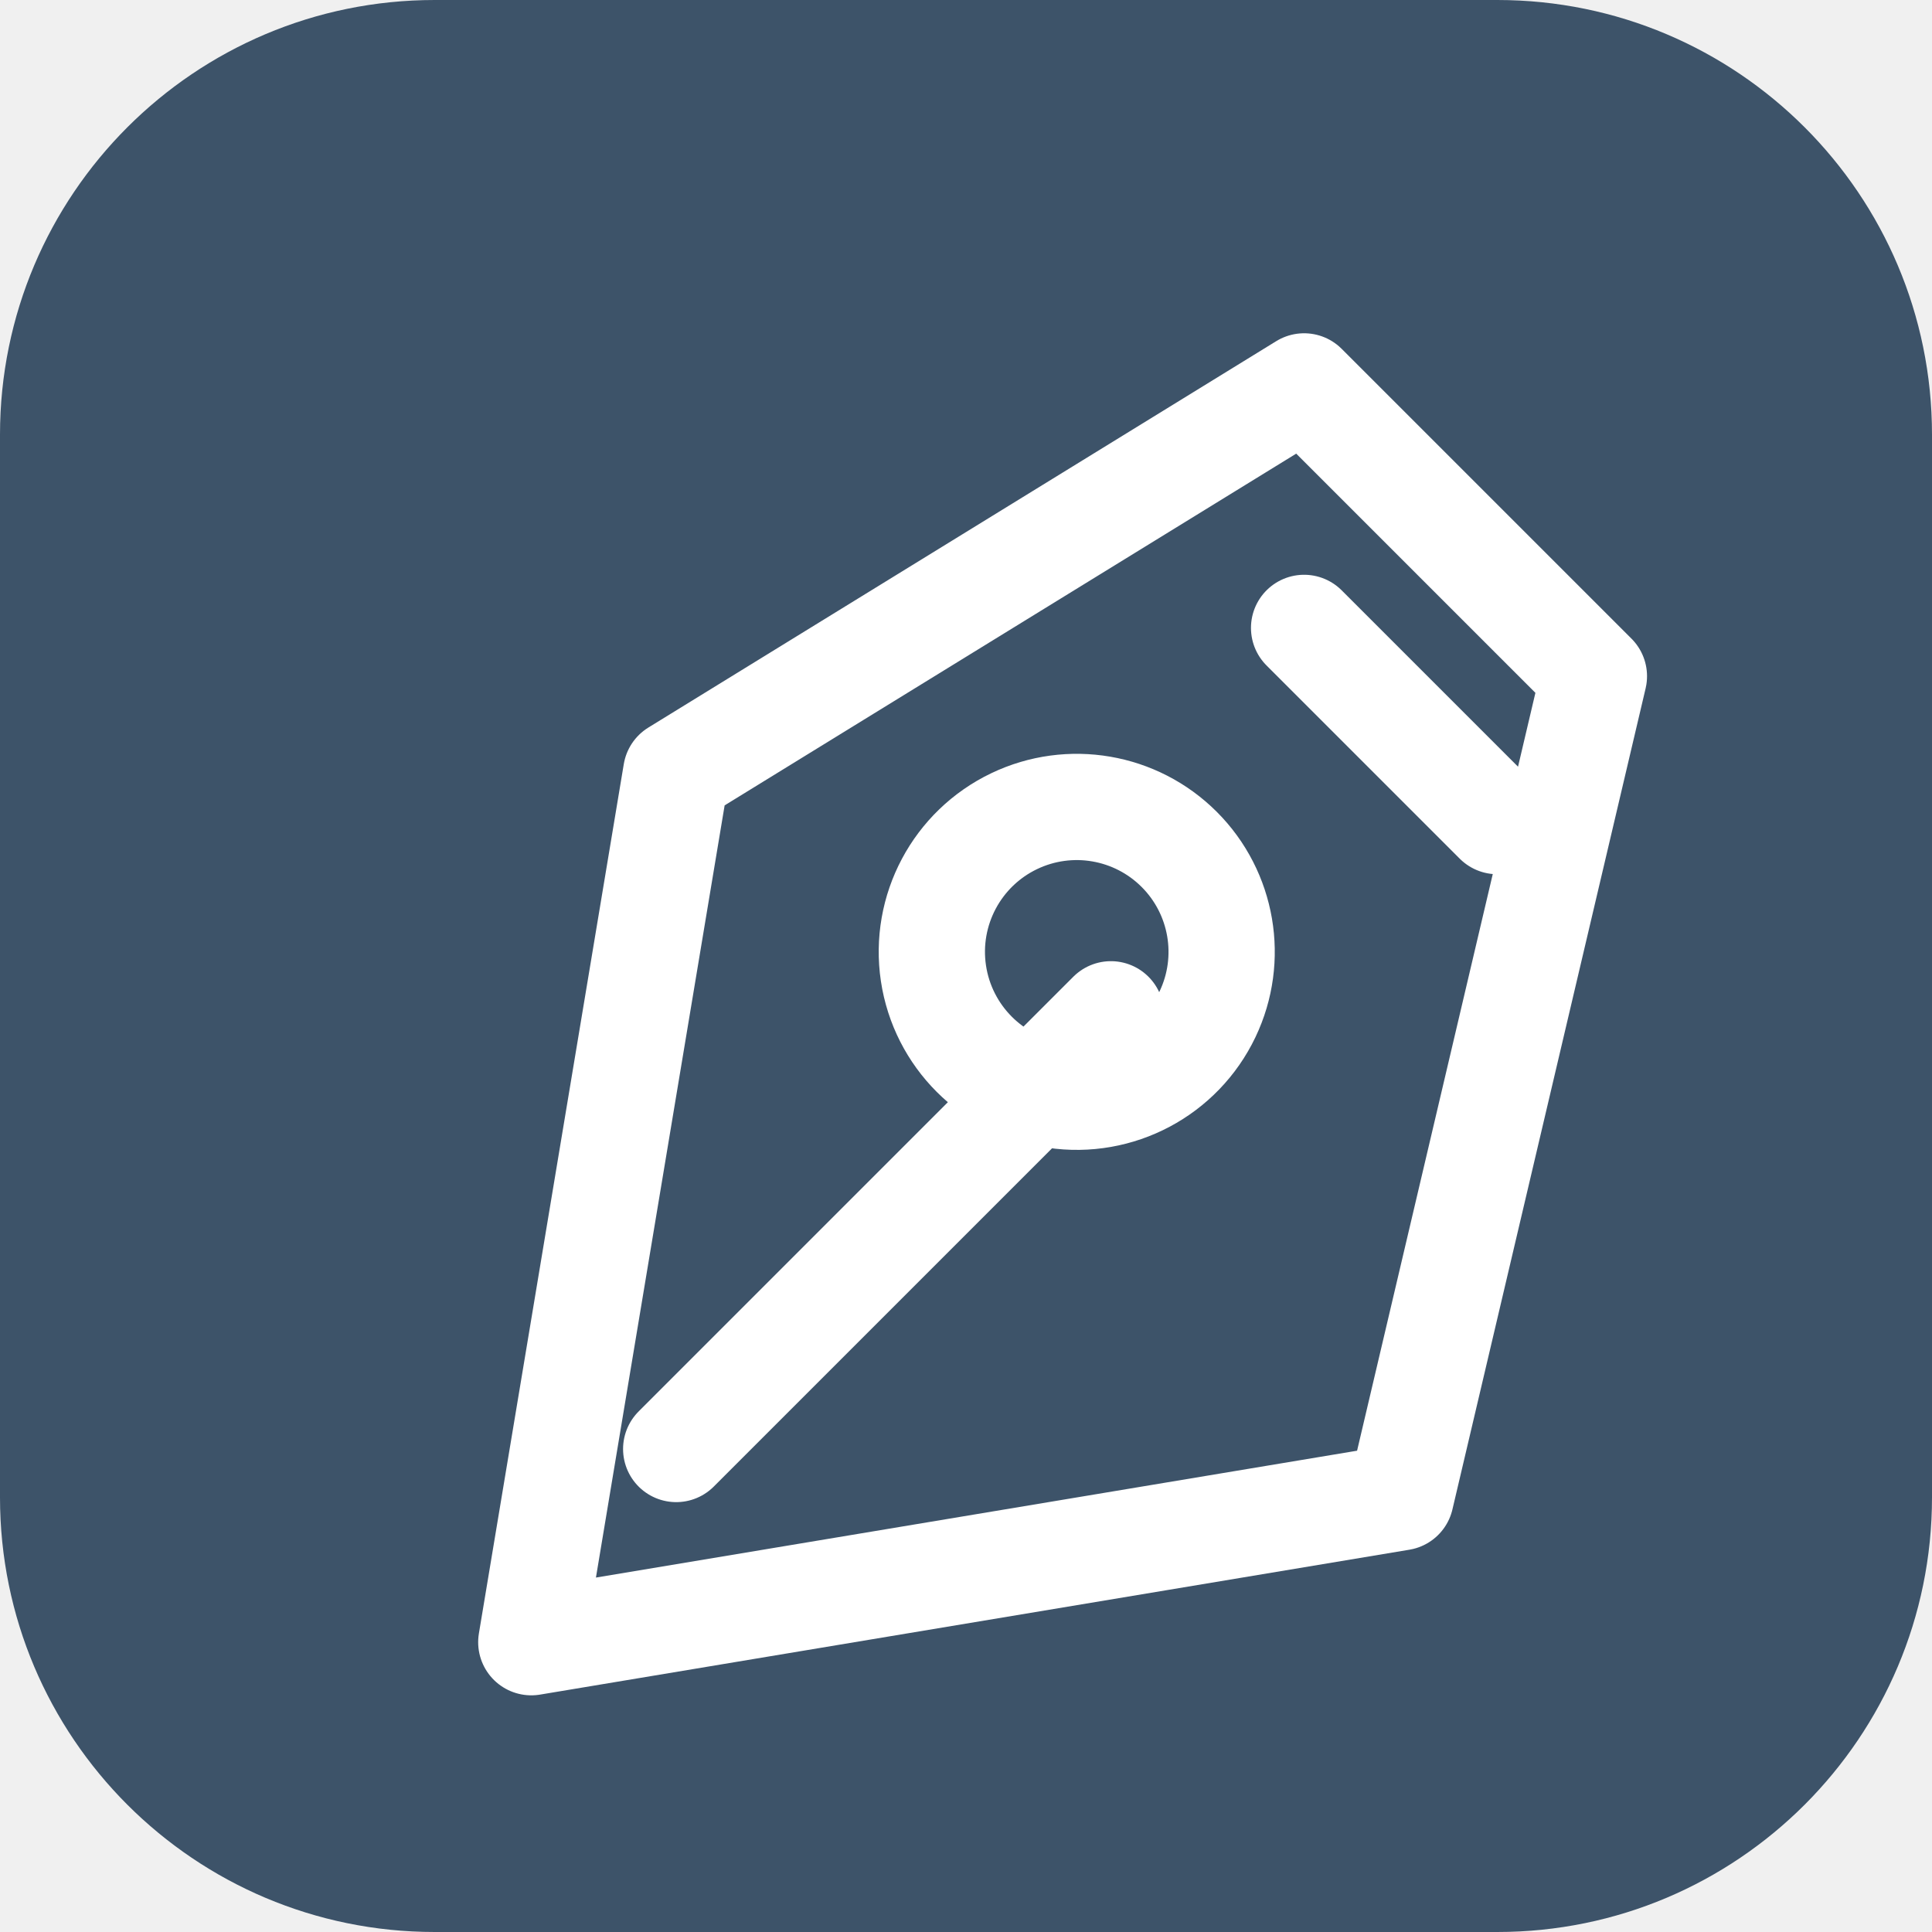
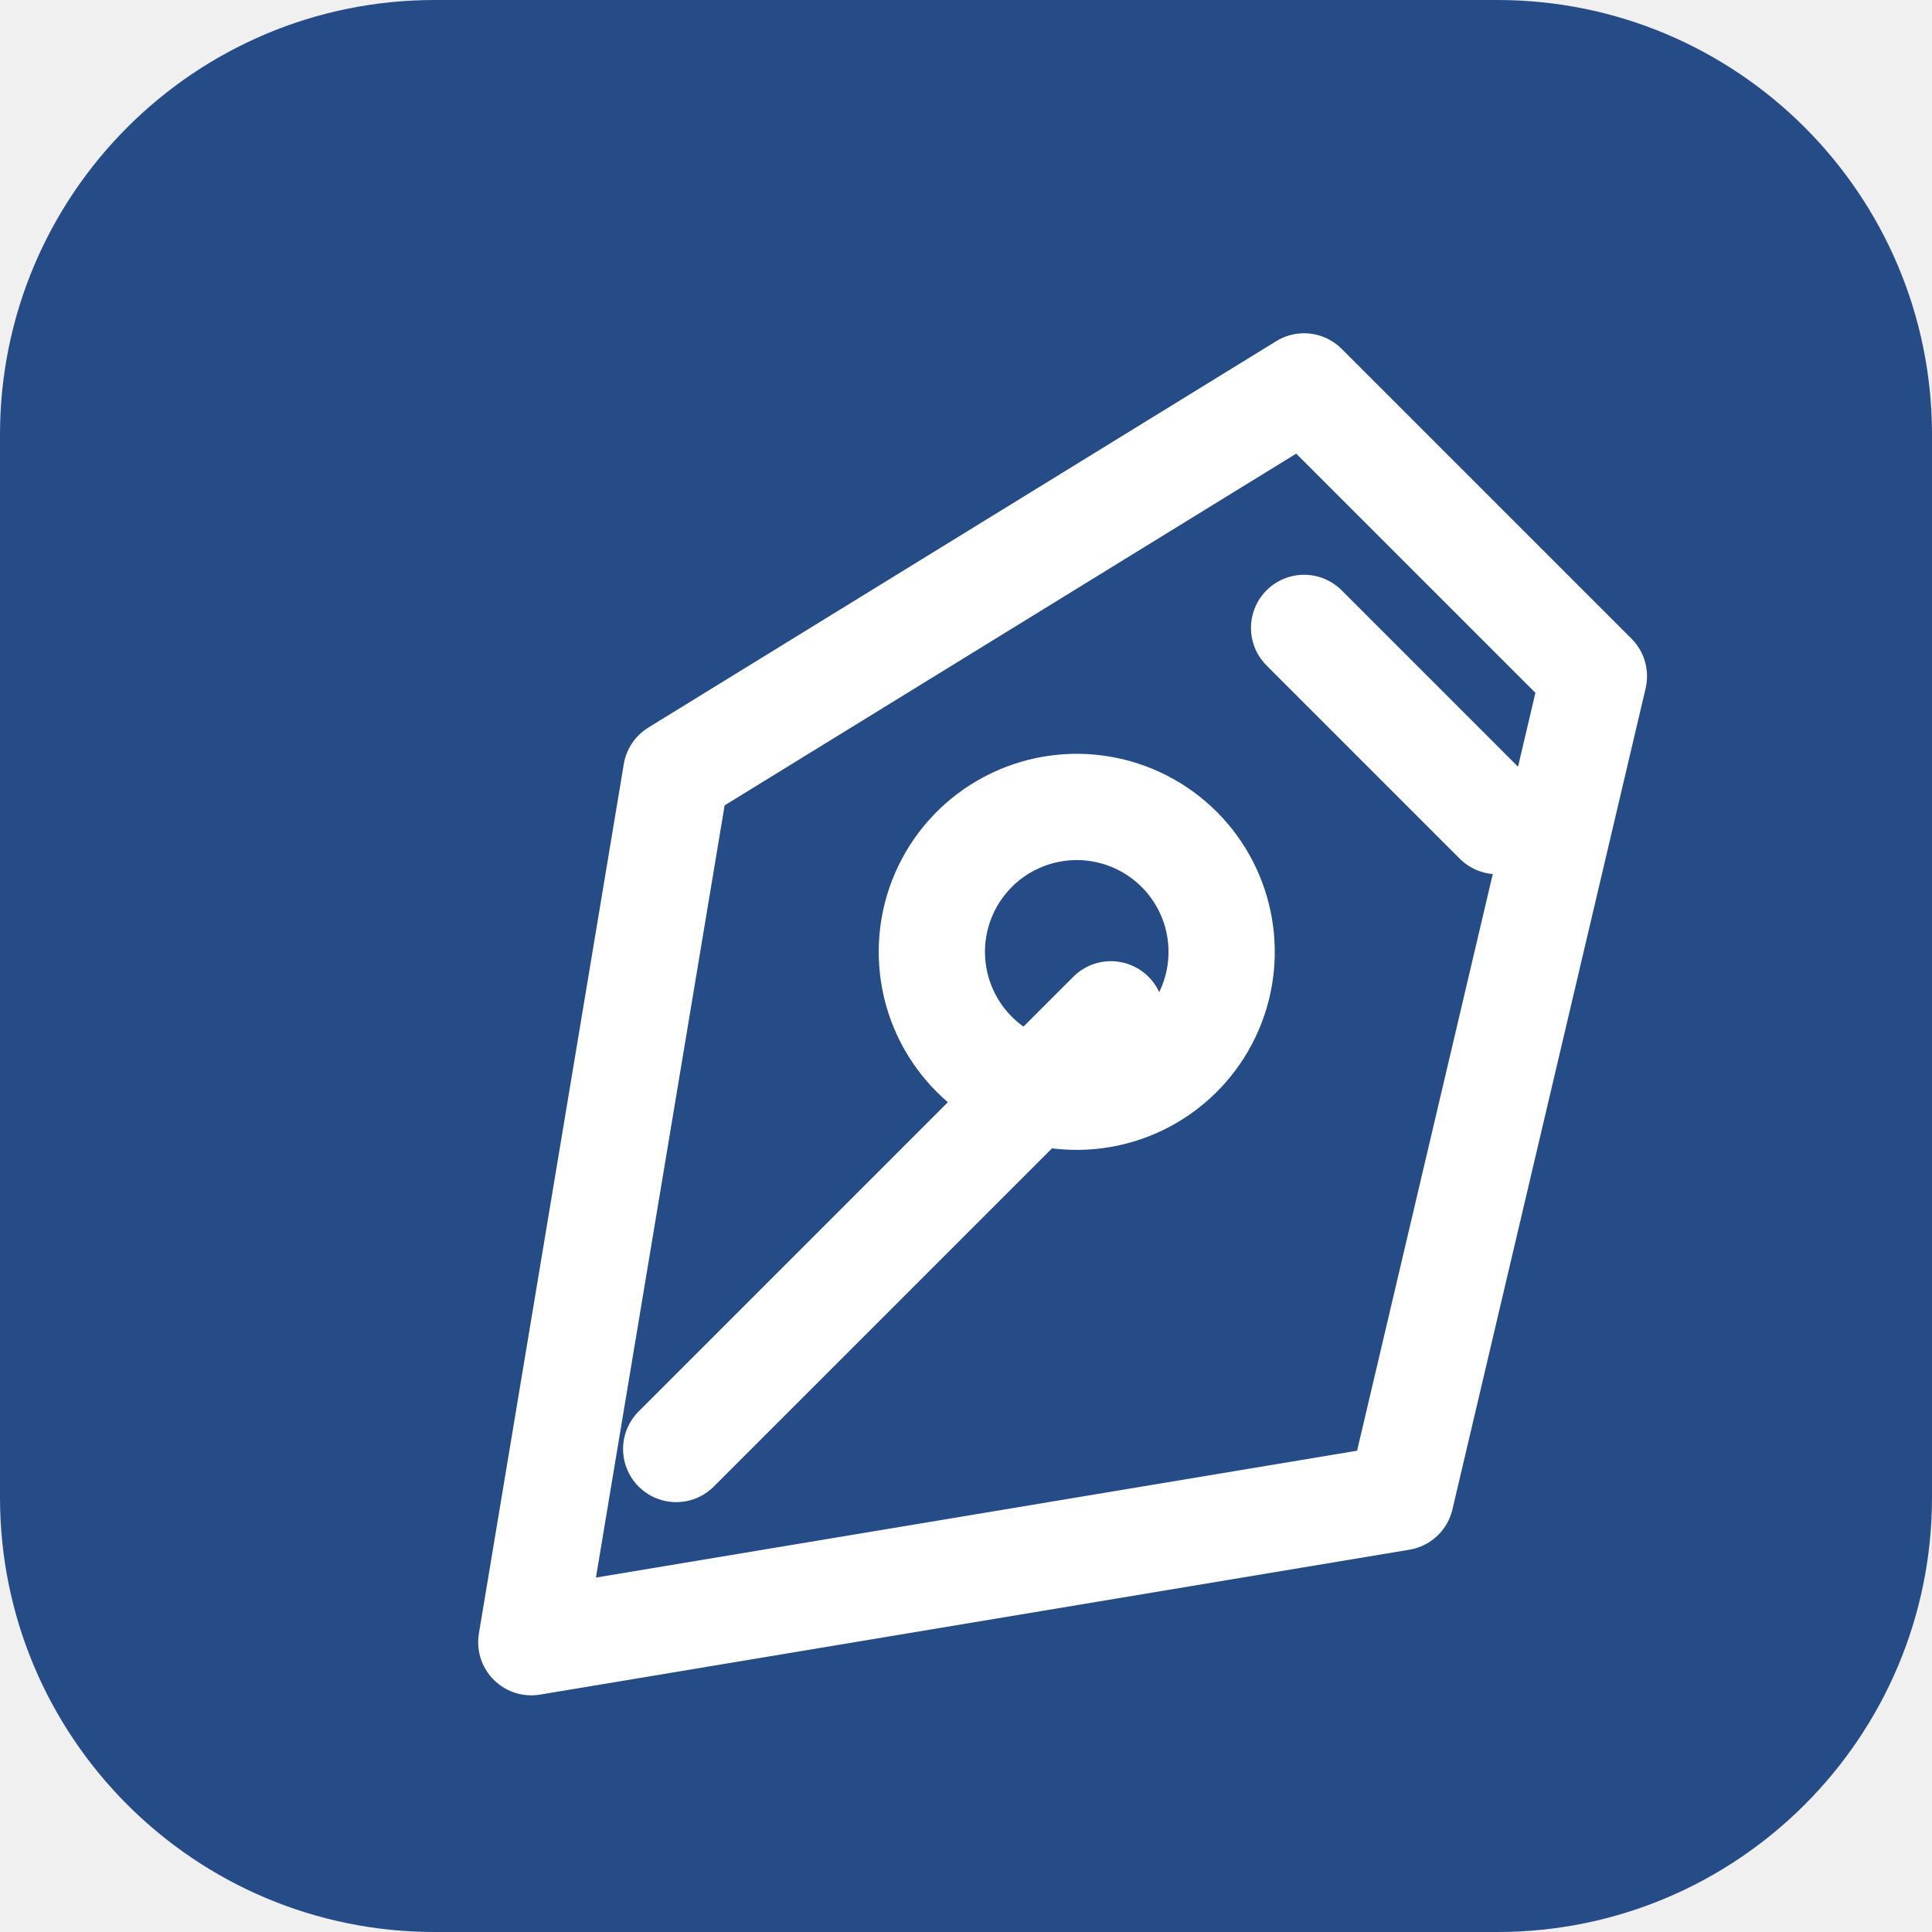
<svg xmlns="http://www.w3.org/2000/svg" viewBox="0 0 40 40">
-   <rect width="40" height="40" rx="9" fill="#3d5369" />
+   <rect width="40" height="40" rx="9" fill="#254c87" />
  <path d="m27 8 6 6-4 17-18 3 3-18 13-8ZM14 30l9-9m4-8 4 4M21 17a3 3 0 1 0 4 4 3 3 0 0 0-4-4Z" fill="none" stroke="#fff" stroke-width="2.2" stroke-linecap="round" stroke-linejoin="round" />
</svg>
